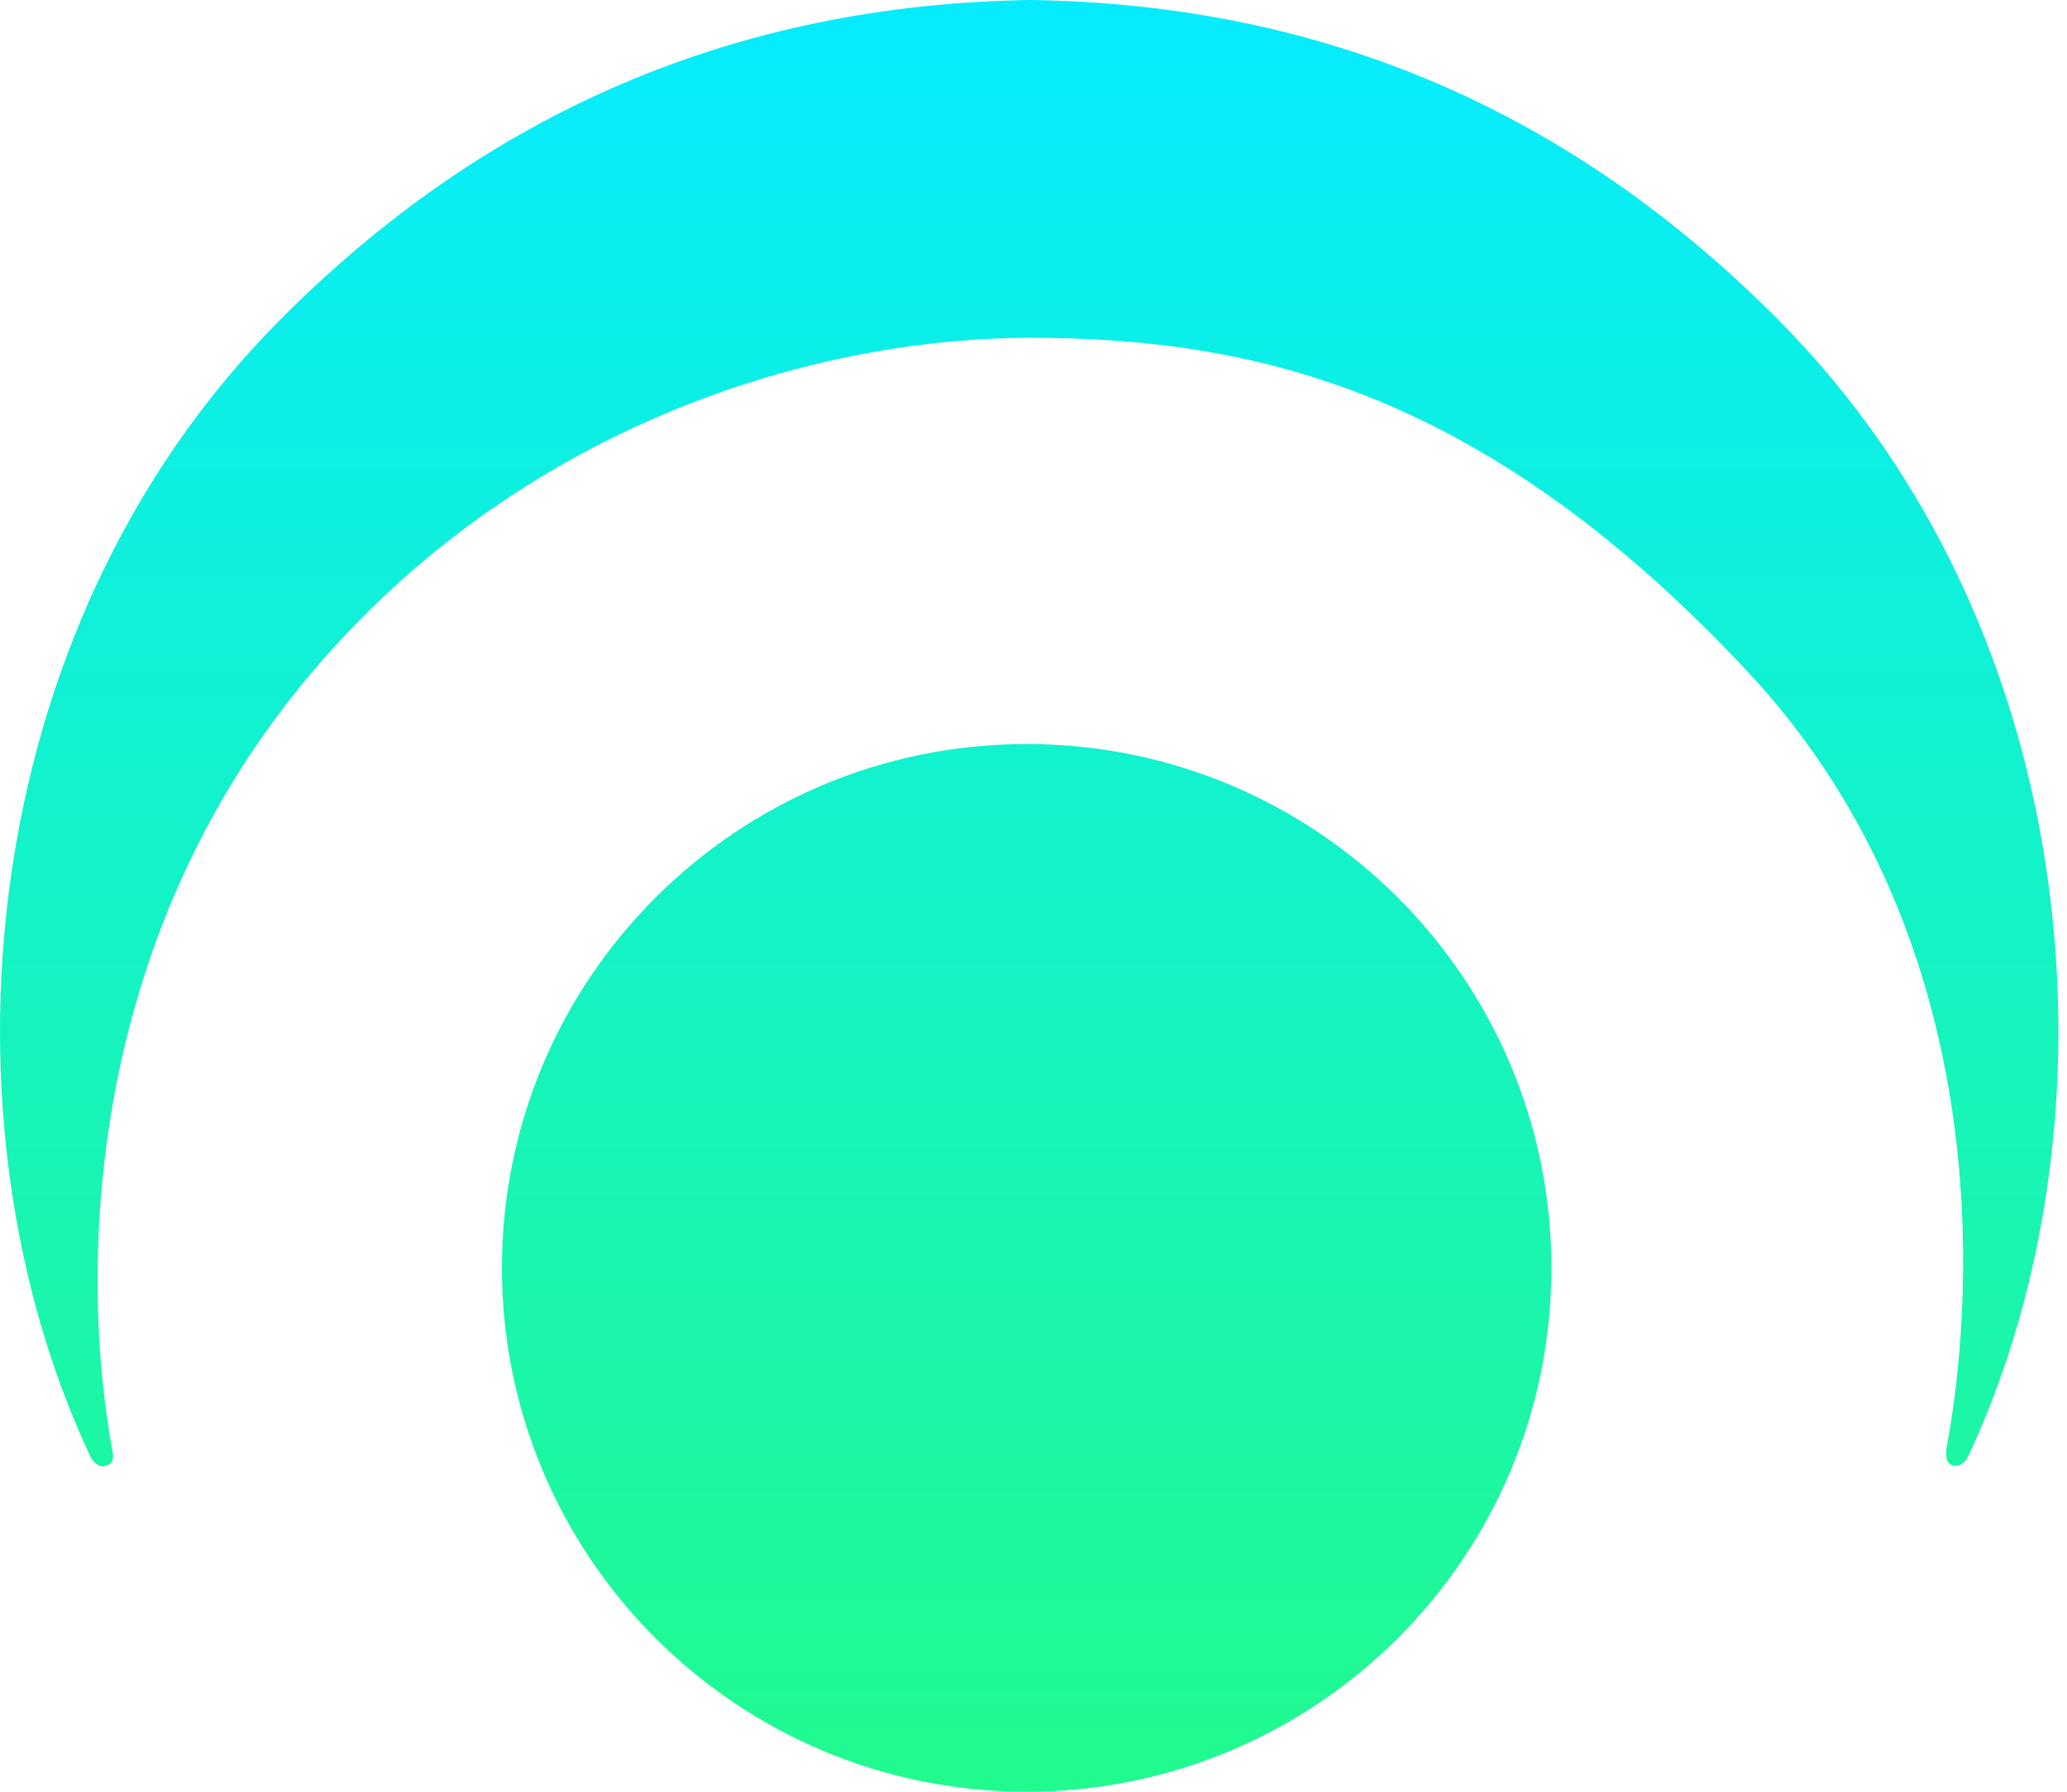
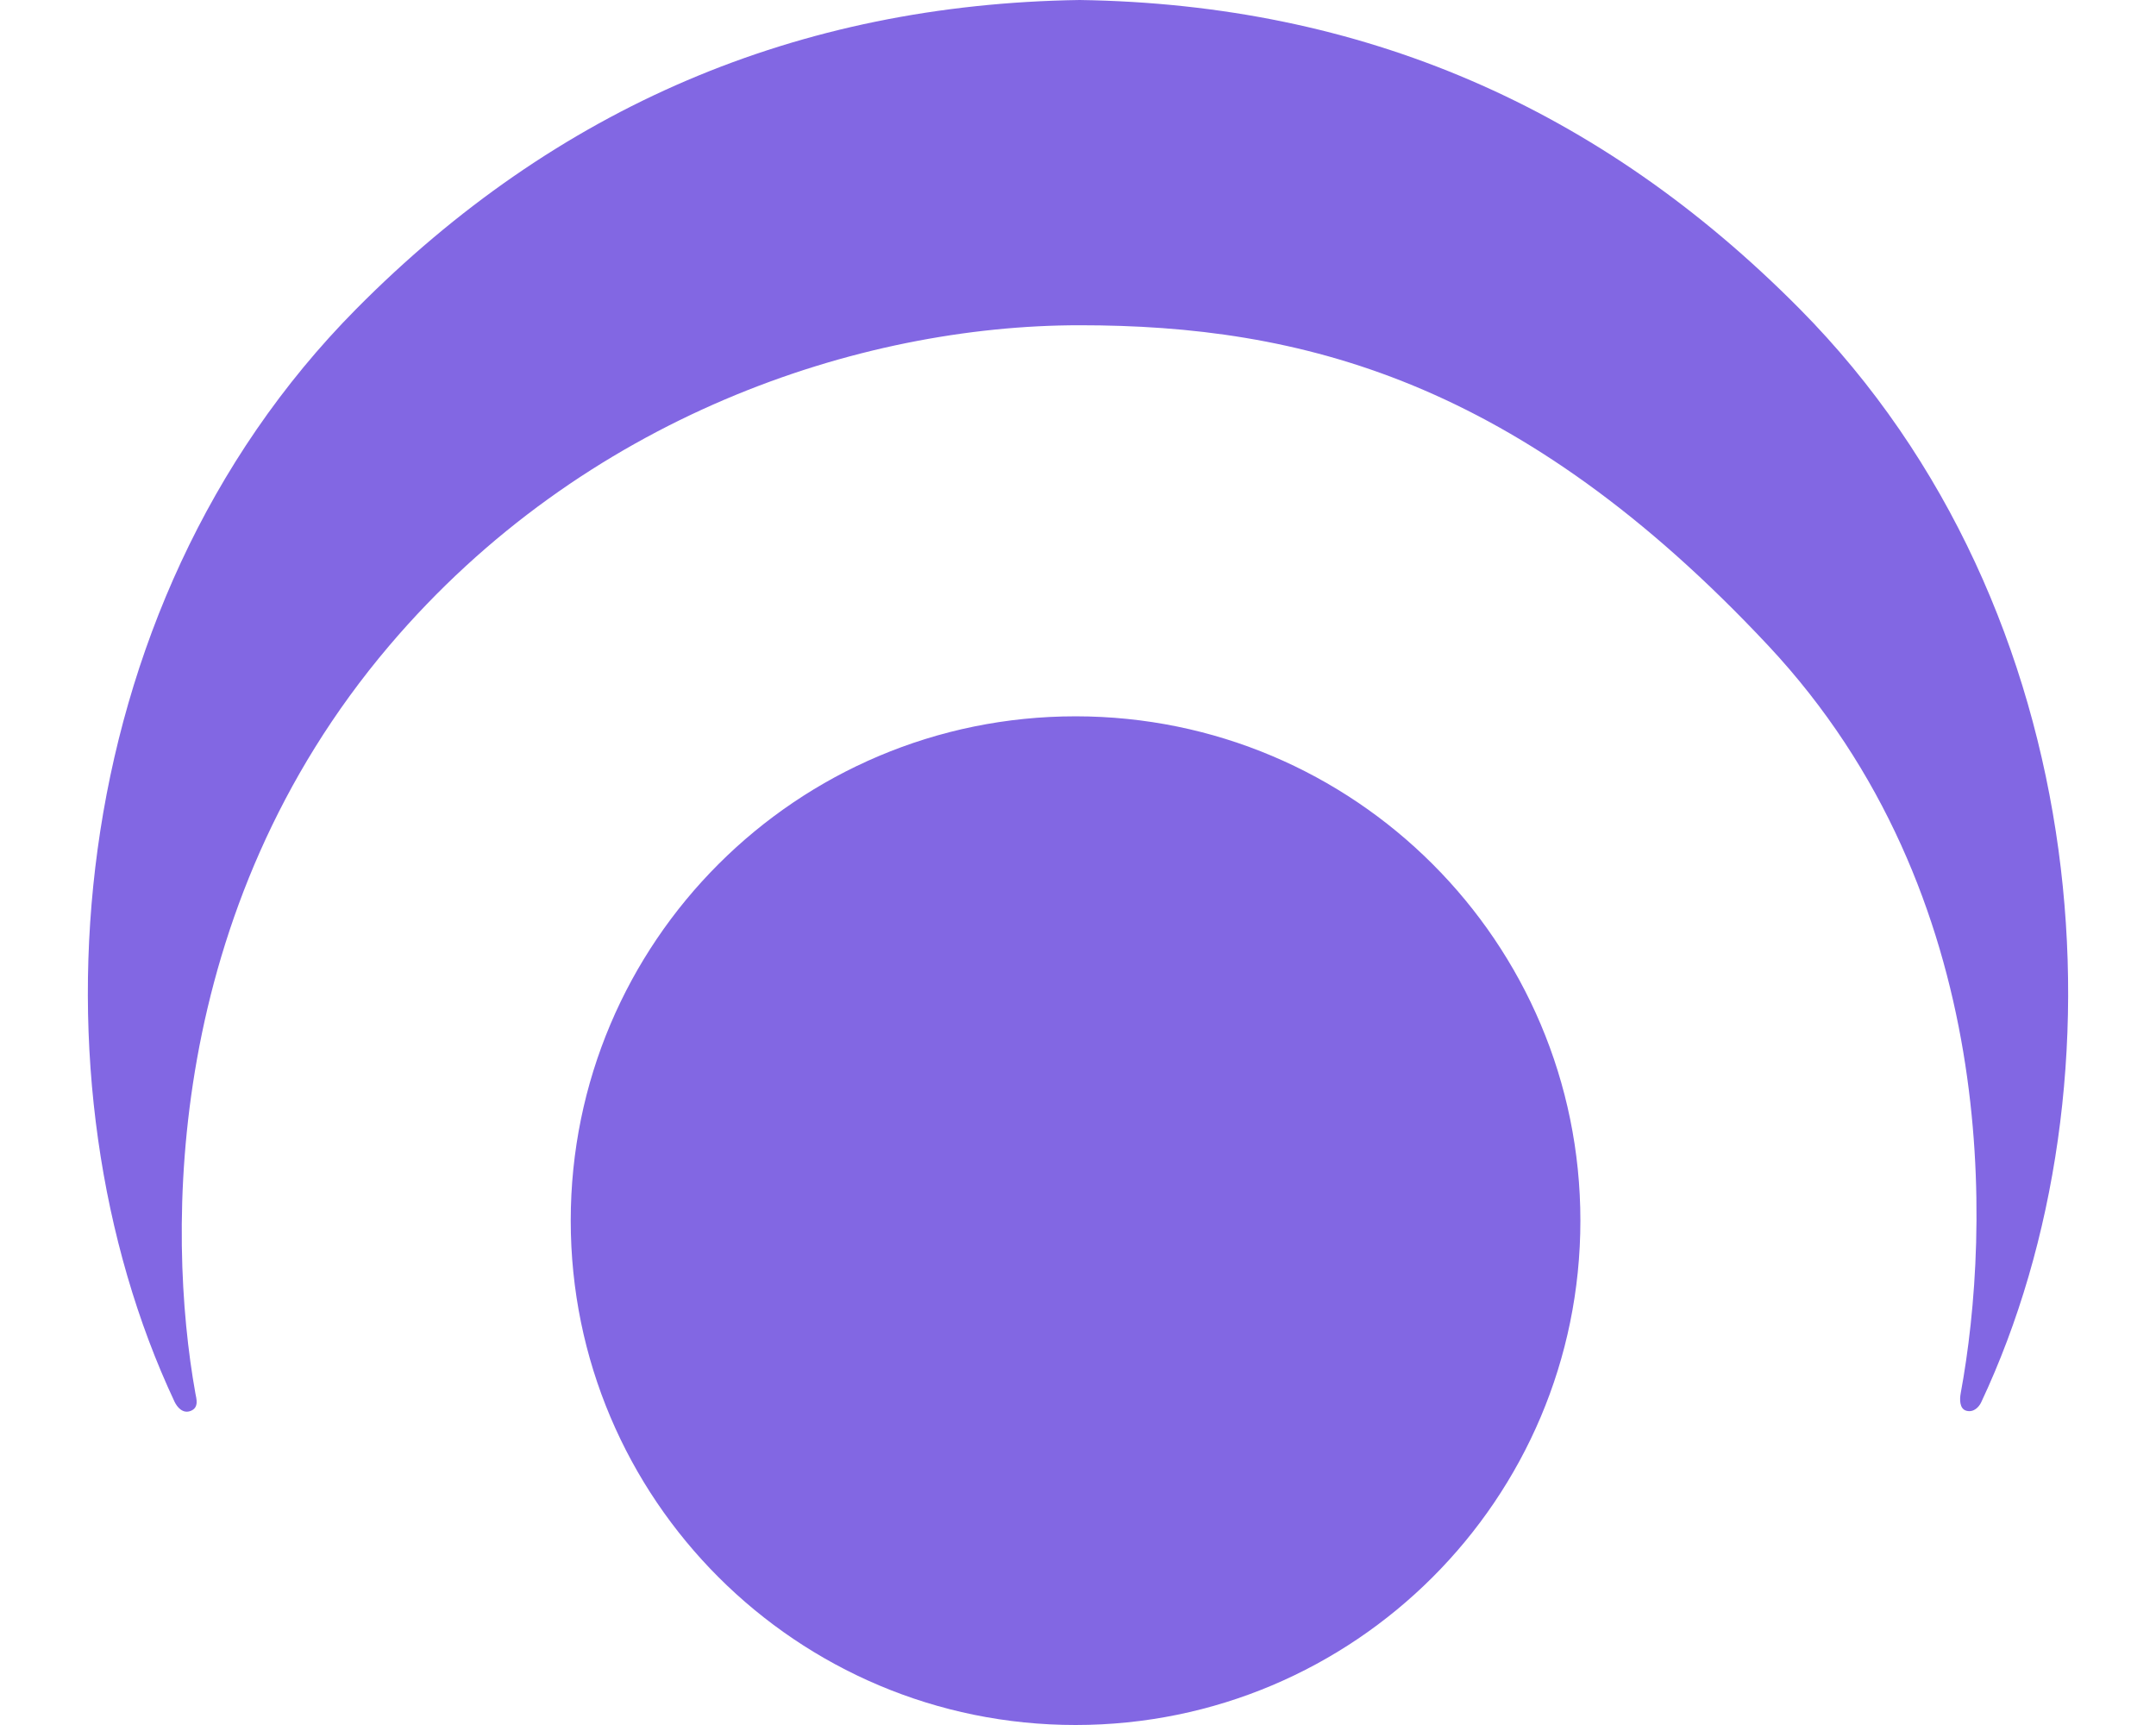
- <svg xmlns="http://www.w3.org/2000/svg" width="180" height="156" viewBox="0 0 180 156" fill="none">
-   <path fill-rule="evenodd" clip-rule="evenodd" d="M89.404 64.78C114.641 64.78 135.1 85.2 135.1 110.39C135.1 135.58 114.641 156 89.404 156C64.167 156 43.709 135.58 43.709 110.39C43.709 85.2 64.167 64.78 89.404 64.78ZM89.773 0C115.336 0.38 136.867 9.694 154.959 27.944C181.969 55.189 184.908 98.097 171.374 126.824C171.186 127.225 170.713 127.756 170.052 127.586C169.391 127.416 169.429 126.513 169.526 125.992C172.249 111.258 173.214 80.921 152.106 58.388C129.556 34.316 109.742 29.414 89.773 29.414C69.804 29.414 44.893 37.675 27.286 58.388C6.92 82.345 7.113 111.434 9.734 126.005C9.818 126.472 10.083 127.27 9.333 127.586C8.584 127.901 8.059 127.215 7.847 126.763C-5.654 98.036 -2.699 55.169 24.291 27.944C42.383 9.694 64.21 0.38 89.773 0Z" fill="url(#paint0_linear_5332_3)" />
-   <defs>
-     <linearGradient id="paint0_linear_5332_3" x1="89.625" y1="0" x2="89.625" y2="156" gradientUnits="userSpaceOnUse">
-       <stop stop-color="#06ECFF" />
-       <stop offset="1" stop-color="#21FA8E" />
-     </linearGradient>
-   </defs>
+ <svg xmlns="http://www.w3.org/2000/svg" width="500" height="400" viewBox="0 0 2984 2599" fill="none">
+   <path fill-rule="evenodd" clip-rule="evenodd" d="M1488.32 1079.25C1908.45 1079.25 2249.02 1419.45 2249.02 1839.12C2249.02 2258.79 1908.45 2599 1488.32 2599C1068.2 2599 727.626 2258.79 727.626 1839.12C727.626 1419.45 1068.2 1079.25 1488.32 1079.25ZM1494.46 0C1920.01 6.328 2278.45 161.512 2579.63 465.553C3029.26 919.456 3078.19 1634.33 2852.9 2112.92C2849.75 2119.59 2841.89 2128.44 2830.88 2125.61C2819.87 2122.78 2820.51 2107.74 2822.12 2099.06C2867.45 1853.58 2883.52 1348.16 2532.13 972.755C2156.74 571.716 1826.89 490.046 1494.46 490.046C1162.04 490.046 747.338 627.677 454.227 972.755C115.205 1371.88 118.419 1856.52 162.05 2099.28C163.449 2107.06 167.85 2120.35 155.372 2125.61C142.893 2130.87 134.162 2119.43 130.623 2111.9C-94.117 1633.31 -44.938 919.132 404.37 465.553C705.548 161.512 1068.91 6.328 1494.46 0Z" fill="#8267E3" />
</svg>
